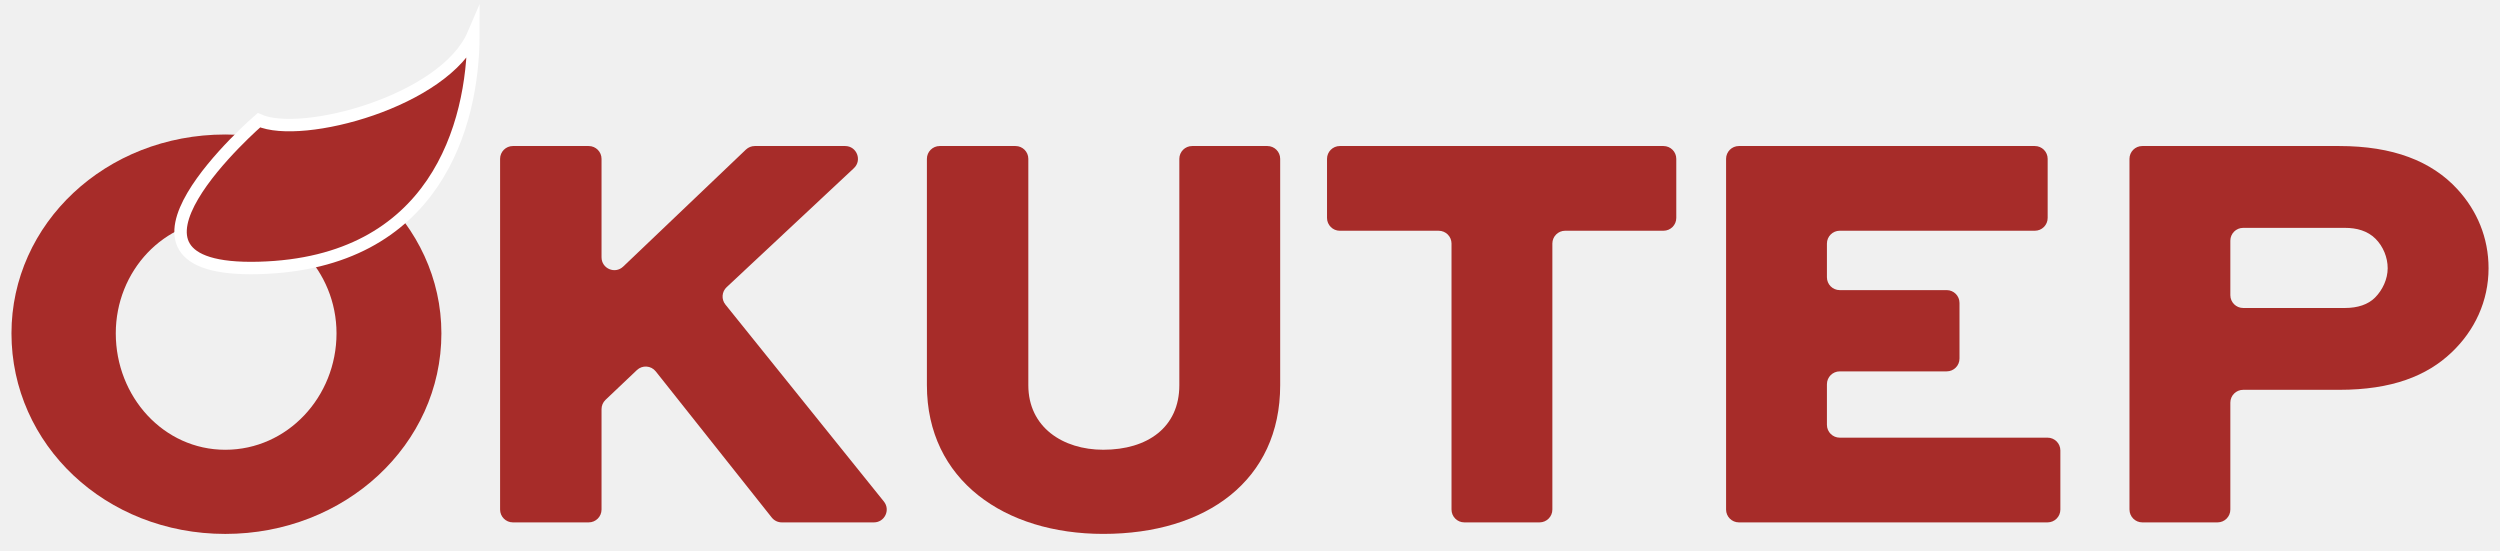
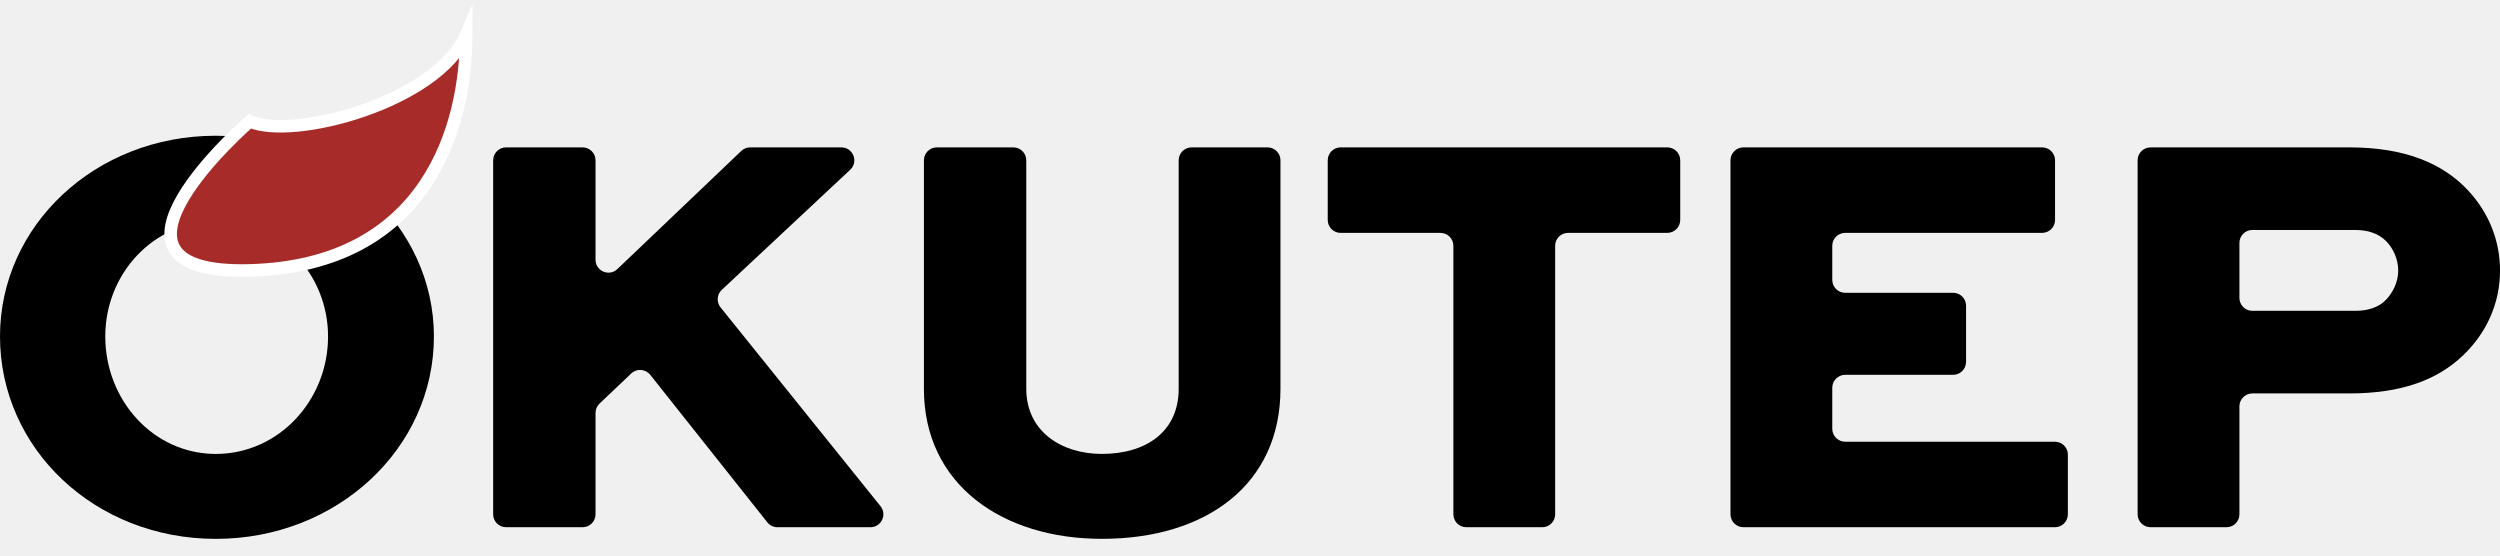
- <svg xmlns="http://www.w3.org/2000/svg" width="109" height="24" viewBox="0 0 109 24" fill="none">
-   <g clip-path="url(#clip0_561_4963)">
-     <path d="M27.17 11.624L32.523 6.521C32.627 6.423 32.765 6.367 32.908 6.367H36.848C37.354 6.367 37.599 6.988 37.229 7.333L31.681 12.521C31.468 12.721 31.445 13.051 31.628 13.279L38.538 21.867C38.831 22.232 38.572 22.776 38.103 22.776H34.085C33.915 22.776 33.754 22.698 33.648 22.564L28.591 16.193C28.387 15.936 28.007 15.909 27.769 16.135L26.4 17.434C26.289 17.54 26.227 17.686 26.227 17.839V22.217C26.227 22.525 25.976 22.776 25.668 22.776H22.362C22.054 22.776 21.804 22.525 21.804 22.217V6.925C21.804 6.617 22.054 6.367 22.362 6.367H25.668C25.976 6.367 26.227 6.617 26.227 6.925V11.219C26.227 11.71 26.814 11.963 27.17 11.624Z" fill="#A72C29" />
-     <path d="M55.258 6.367C55.566 6.367 55.816 6.617 55.816 6.925V16.795C55.816 20.941 52.6 23.278 48.102 23.278C43.806 23.278 40.413 20.941 40.413 16.795V6.925C40.413 6.617 40.663 6.367 40.971 6.367H44.277C44.585 6.367 44.835 6.617 44.835 6.925V16.795C44.835 18.629 46.343 19.609 48.102 19.609C50.037 19.609 51.419 18.629 51.419 16.795V6.925C51.419 6.617 51.669 6.367 51.978 6.367H55.258Z" fill="#A72C29" />
-     <path d="M58.416 6.367H72.527C72.836 6.367 73.086 6.617 73.086 6.925V9.502C73.086 9.81 72.836 10.06 72.527 10.06H68.241C67.933 10.06 67.683 10.31 67.683 10.618V22.217C67.683 22.525 67.433 22.776 67.124 22.776H63.844C63.536 22.776 63.286 22.525 63.286 22.217V10.619C63.286 10.311 63.036 10.061 62.727 10.061H58.416C58.108 10.061 57.858 9.81 57.858 9.502V6.926C57.858 6.617 58.108 6.367 58.416 6.367V6.367Z" fill="#A72C29" />
-     <path d="M84.876 16.192H80.213C79.905 16.192 79.654 16.442 79.654 16.751V18.524C79.654 18.832 79.905 19.082 80.213 19.082H89.273C89.582 19.082 89.832 19.332 89.832 19.641V22.217C89.832 22.525 89.582 22.776 89.273 22.776H75.815C75.507 22.776 75.257 22.525 75.257 22.217V6.925C75.257 6.617 75.507 6.367 75.815 6.367H88.72C89.028 6.367 89.278 6.617 89.278 6.925V9.502C89.278 9.81 89.028 10.06 88.72 10.06H80.213C79.905 10.06 79.654 10.31 79.654 10.618V12.091C79.654 12.399 79.905 12.649 80.213 12.649H84.876C85.184 12.649 85.434 12.899 85.434 13.207V15.634C85.434 15.942 85.184 16.192 84.876 16.192Z" fill="#A72C29" />
-     <path d="M92.845 22.217V6.925C92.845 6.617 93.095 6.367 93.404 6.367H101.992C104.329 6.367 106.012 7.02 107.144 8.251C107.998 9.181 108.501 10.362 108.501 11.694C108.501 13.126 107.898 14.408 106.893 15.362C105.812 16.393 104.279 16.996 101.993 16.996H97.802C97.494 16.996 97.243 17.246 97.243 17.554V22.217C97.243 22.525 96.993 22.776 96.685 22.776H93.404C93.096 22.776 92.846 22.525 92.846 22.217H92.845ZM97.243 10.493V12.87C97.243 13.178 97.493 13.428 97.801 13.428H102.243C102.796 13.428 103.249 13.277 103.55 12.976C103.877 12.649 104.103 12.171 104.103 11.694C104.103 11.217 103.902 10.739 103.575 10.412C103.224 10.06 102.746 9.935 102.243 9.935H97.801C97.493 9.935 97.243 10.185 97.243 10.493Z" fill="#A72C29" />
-     <path d="M9.822 5.864C15.049 5.864 19.245 9.76 19.245 14.534C19.245 19.384 15.049 23.279 9.822 23.279C4.596 23.279 0.5 19.384 0.5 14.534C0.5 9.759 4.596 5.864 9.822 5.864ZM9.822 19.61C12.536 19.61 14.672 17.298 14.672 14.534C14.672 11.82 12.537 9.558 9.822 9.558C7.134 9.558 5.048 11.82 5.048 14.534C5.048 17.298 7.134 19.61 9.822 19.61Z" fill="#A72C29" />
-     <path d="M11.289 5.241C13.16 6.072 19.393 4.41 20.64 1.5C20.64 5.455 18.977 11.474 11.289 11.682C3.601 11.89 11.289 5.241 11.289 5.241Z" fill="#A72C29" stroke="white" stroke-width="0.542" stroke-miterlimit="10" />
-   </g>
-   <defs>
-     <clipPath id="clip0_561_4963">
-       <rect width="108" height="23.139" fill="white" transform="translate(0.5 0.140137)" />
-     </clipPath>
-   </defs>
+ <svg xmlns="http://www.w3.org/2000/svg" width="108" height="24" viewBox="0 0 108 24" fill="none">
+   <path d="M26.67 11.624L32.023 6.521C32.127 6.423 32.265 6.367 32.408 6.367H36.348C36.854 6.367 37.099 6.988 36.729 7.333L31.181 12.521C30.968 12.721 30.945 13.051 31.128 13.279L38.038 21.867C38.331 22.232 38.072 22.776 37.603 22.776H33.585C33.415 22.776 33.254 22.698 33.148 22.564L28.091 16.193C27.887 15.936 27.507 15.909 27.269 16.135L25.9 17.434C25.789 17.54 25.727 17.686 25.727 17.839V22.217C25.727 22.526 25.476 22.776 25.168 22.776H21.862C21.554 22.776 21.304 22.526 21.304 22.217V6.925C21.304 6.617 21.554 6.367 21.862 6.367H25.168C25.476 6.367 25.727 6.617 25.727 6.925V11.22C25.727 11.71 26.314 11.963 26.67 11.624V11.624Z" fill="black" />
+   <path d="M54.758 6.367C55.066 6.367 55.316 6.617 55.316 6.925V16.795C55.316 20.941 52.1 23.278 47.602 23.278C43.306 23.278 39.913 20.941 39.913 16.795V6.925C39.913 6.617 40.163 6.367 40.471 6.367H43.777C44.085 6.367 44.335 6.617 44.335 6.925V16.795C44.335 18.629 45.843 19.609 47.602 19.609C49.537 19.609 50.919 18.629 50.919 16.795V6.925C50.919 6.617 51.169 6.367 51.478 6.367H54.758V6.367Z" fill="black" />
+   <path d="M57.916 6.367H72.027C72.336 6.367 72.586 6.617 72.586 6.925V9.502C72.586 9.81 72.336 10.06 72.027 10.06H67.741C67.433 10.06 67.183 10.31 67.183 10.619V22.217C67.183 22.526 66.933 22.776 66.624 22.776H63.344C63.036 22.776 62.786 22.526 62.786 22.217V10.619C62.786 10.311 62.536 10.061 62.227 10.061H57.916C57.608 10.061 57.358 9.811 57.358 9.502V6.926C57.358 6.617 57.608 6.367 57.916 6.367V6.367Z" fill="black" />
+   <path d="M84.376 16.192H79.713C79.405 16.192 79.154 16.442 79.154 16.751V18.524C79.154 18.832 79.405 19.082 79.713 19.082H88.773C89.082 19.082 89.332 19.332 89.332 19.641V22.217C89.332 22.526 89.082 22.776 88.773 22.776H75.315C75.007 22.776 74.757 22.526 74.757 22.217V6.925C74.757 6.617 75.007 6.367 75.315 6.367H88.22C88.528 6.367 88.778 6.617 88.778 6.925V9.502C88.778 9.81 88.528 10.06 88.22 10.06H79.713C79.405 10.06 79.154 10.31 79.154 10.619V12.091C79.154 12.399 79.405 12.649 79.713 12.649H84.376C84.684 12.649 84.934 12.899 84.934 13.207V15.634C84.934 15.942 84.684 16.192 84.376 16.192Z" fill="black" />
+   <path d="M92.345 22.217V6.925C92.345 6.617 92.595 6.367 92.904 6.367H101.492C103.829 6.367 105.512 7.02 106.644 8.251C107.498 9.181 108.001 10.362 108.001 11.694C108.001 13.126 107.398 14.408 106.393 15.363C105.312 16.393 103.779 16.996 101.493 16.996H97.302C96.994 16.996 96.743 17.246 96.743 17.554V22.217C96.743 22.526 96.493 22.776 96.185 22.776H92.904C92.596 22.776 92.346 22.526 92.346 22.217H92.345ZM96.743 10.493V12.87C96.743 13.178 96.993 13.428 97.301 13.428H101.743C102.296 13.428 102.749 13.277 103.05 12.976C103.377 12.649 103.603 12.172 103.603 11.694C103.603 11.217 103.402 10.739 103.075 10.412C102.724 10.06 102.246 9.935 101.743 9.935H97.301C96.993 9.935 96.743 10.185 96.743 10.493V10.493Z" fill="black" />
+   <path d="M9.322 5.864C14.549 5.864 18.745 9.76 18.745 14.534C18.745 19.384 14.549 23.279 9.322 23.279C4.096 23.279 0 19.384 0 14.534C0 9.76 4.096 5.864 9.322 5.864ZM9.322 19.61C12.036 19.61 14.172 17.298 14.172 14.534C14.172 11.82 12.037 9.559 9.322 9.559C6.634 9.559 4.548 11.82 4.548 14.534C4.548 17.298 6.634 19.61 9.322 19.61V19.61Z" fill="black" />
+   <path d="M10.789 5.241C12.66 6.072 18.893 4.41 20.14 1.5C20.14 5.454 18.477 11.474 10.789 11.682C3.101 11.89 10.789 5.241 10.789 5.241V5.241Z" fill="#A72C29" stroke="white" stroke-width="0.542" stroke-miterlimit="10" />
</svg>
